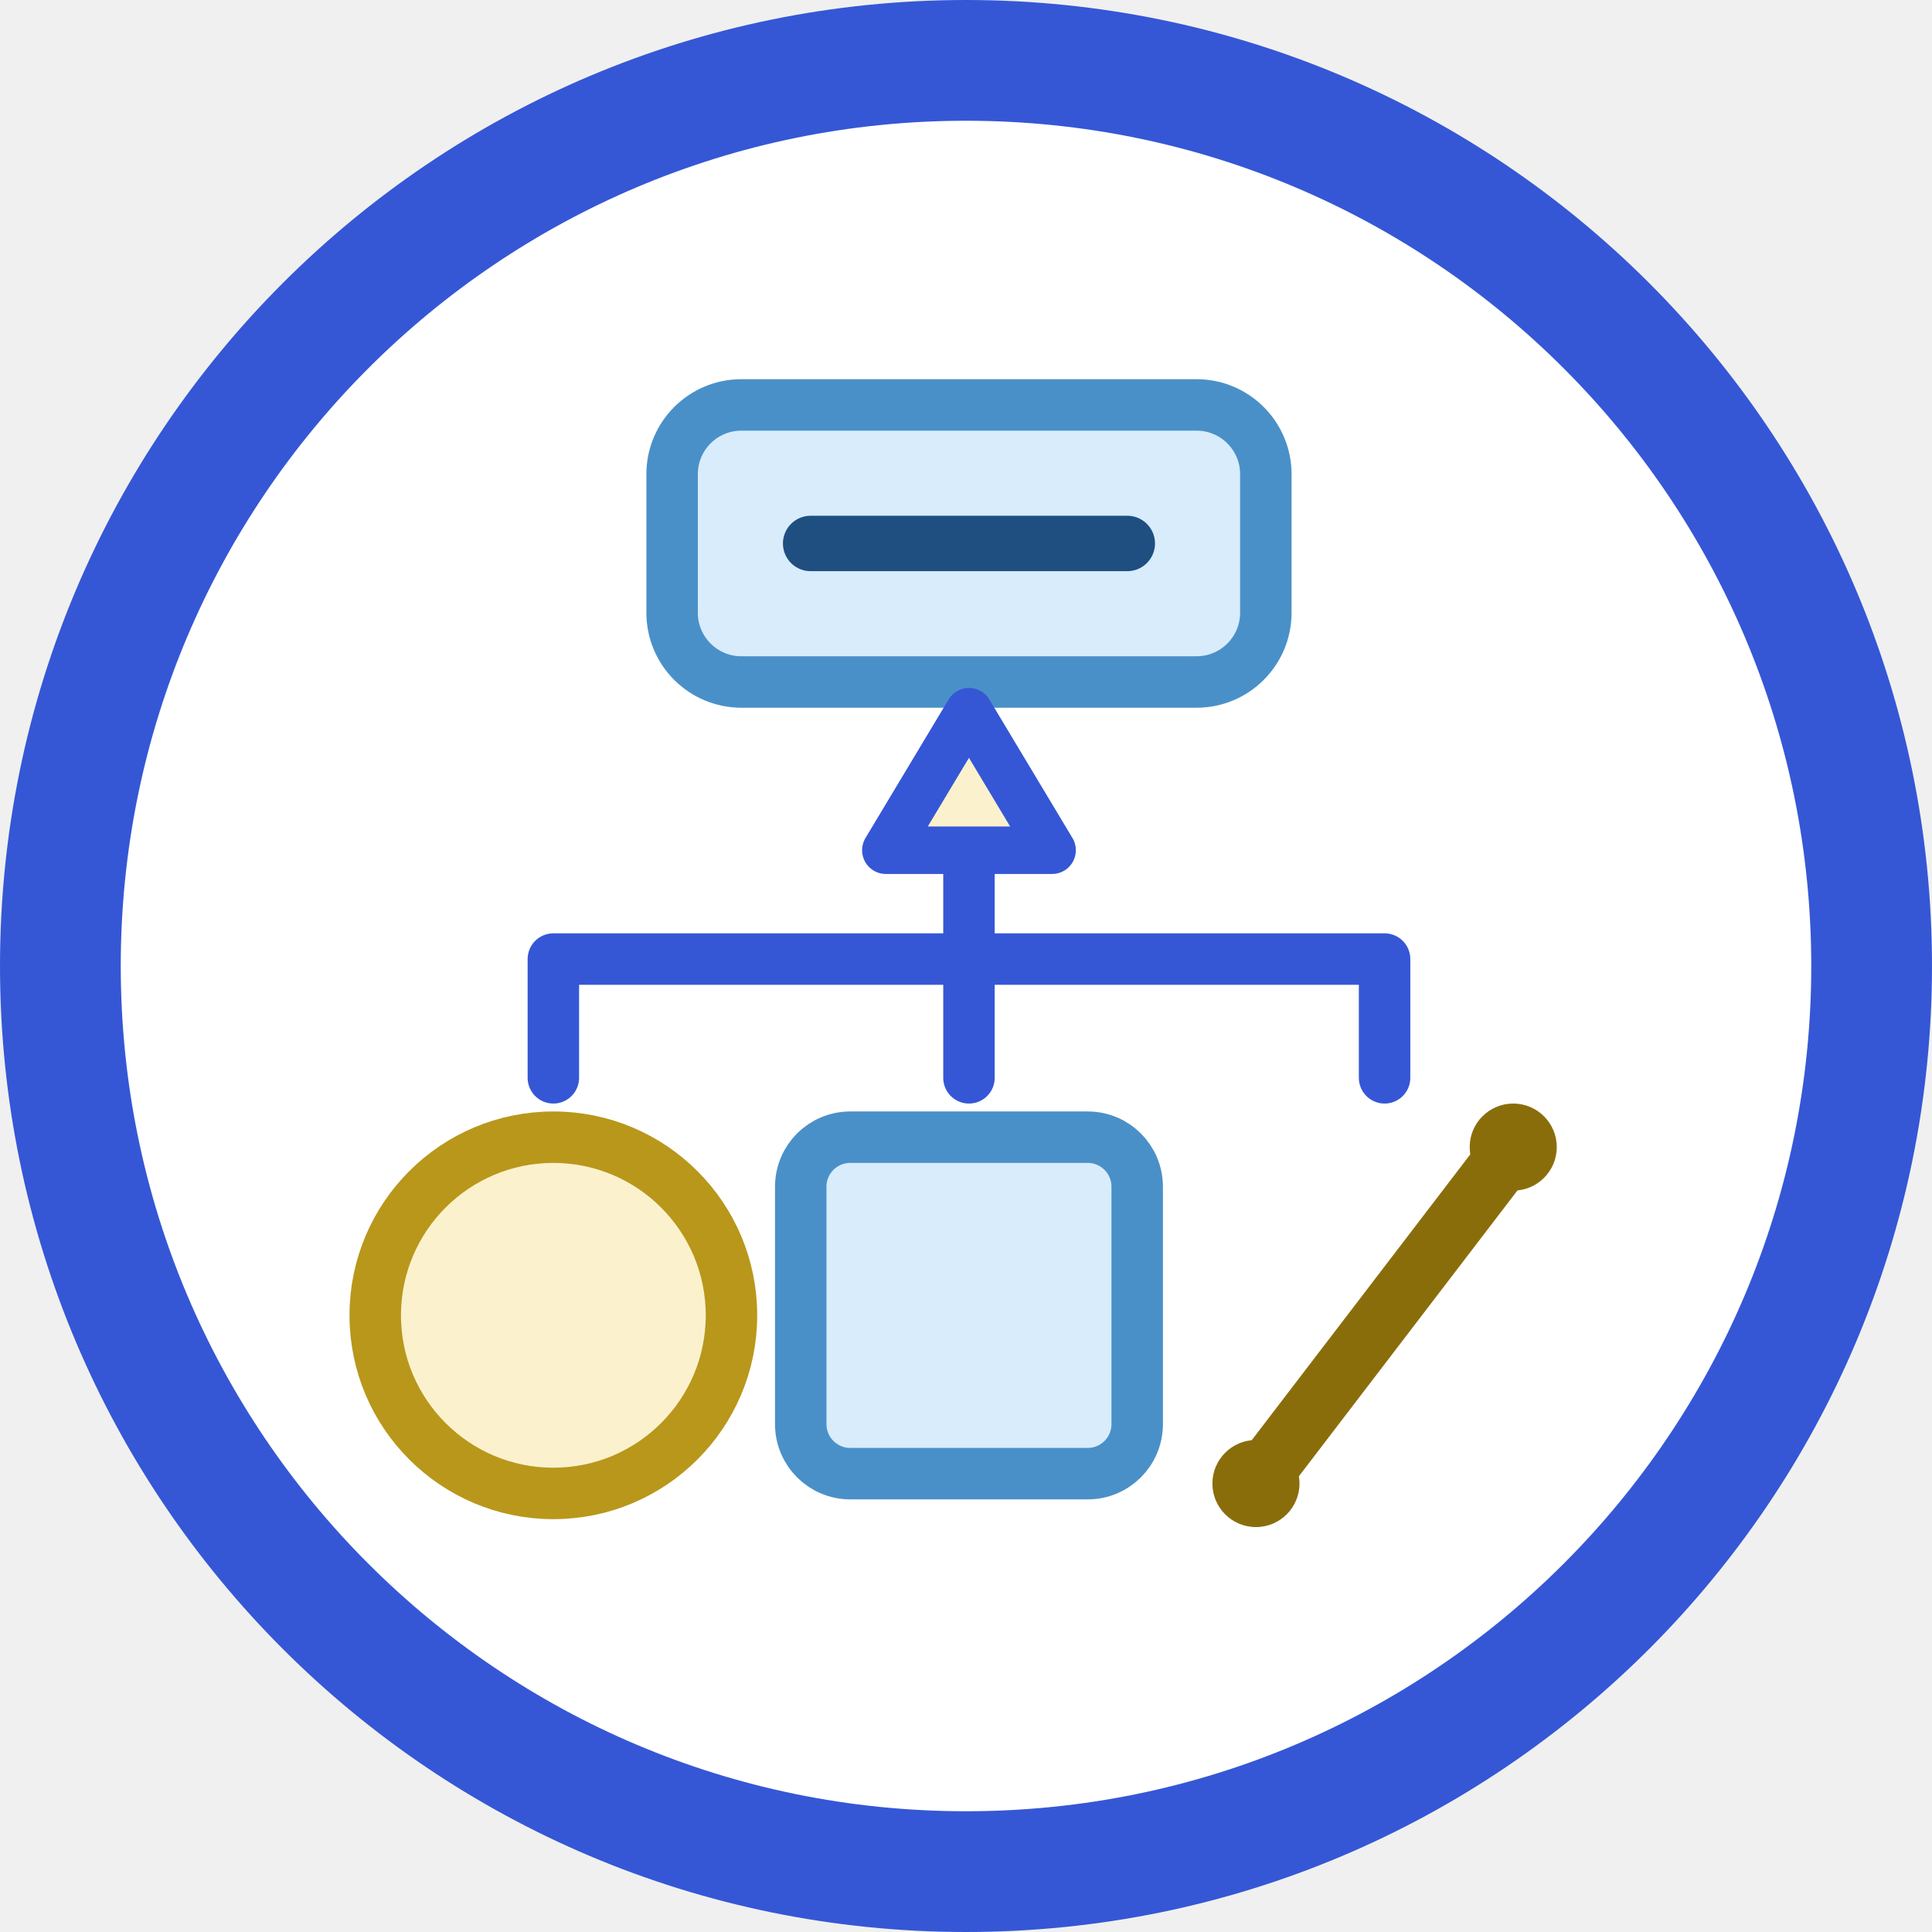
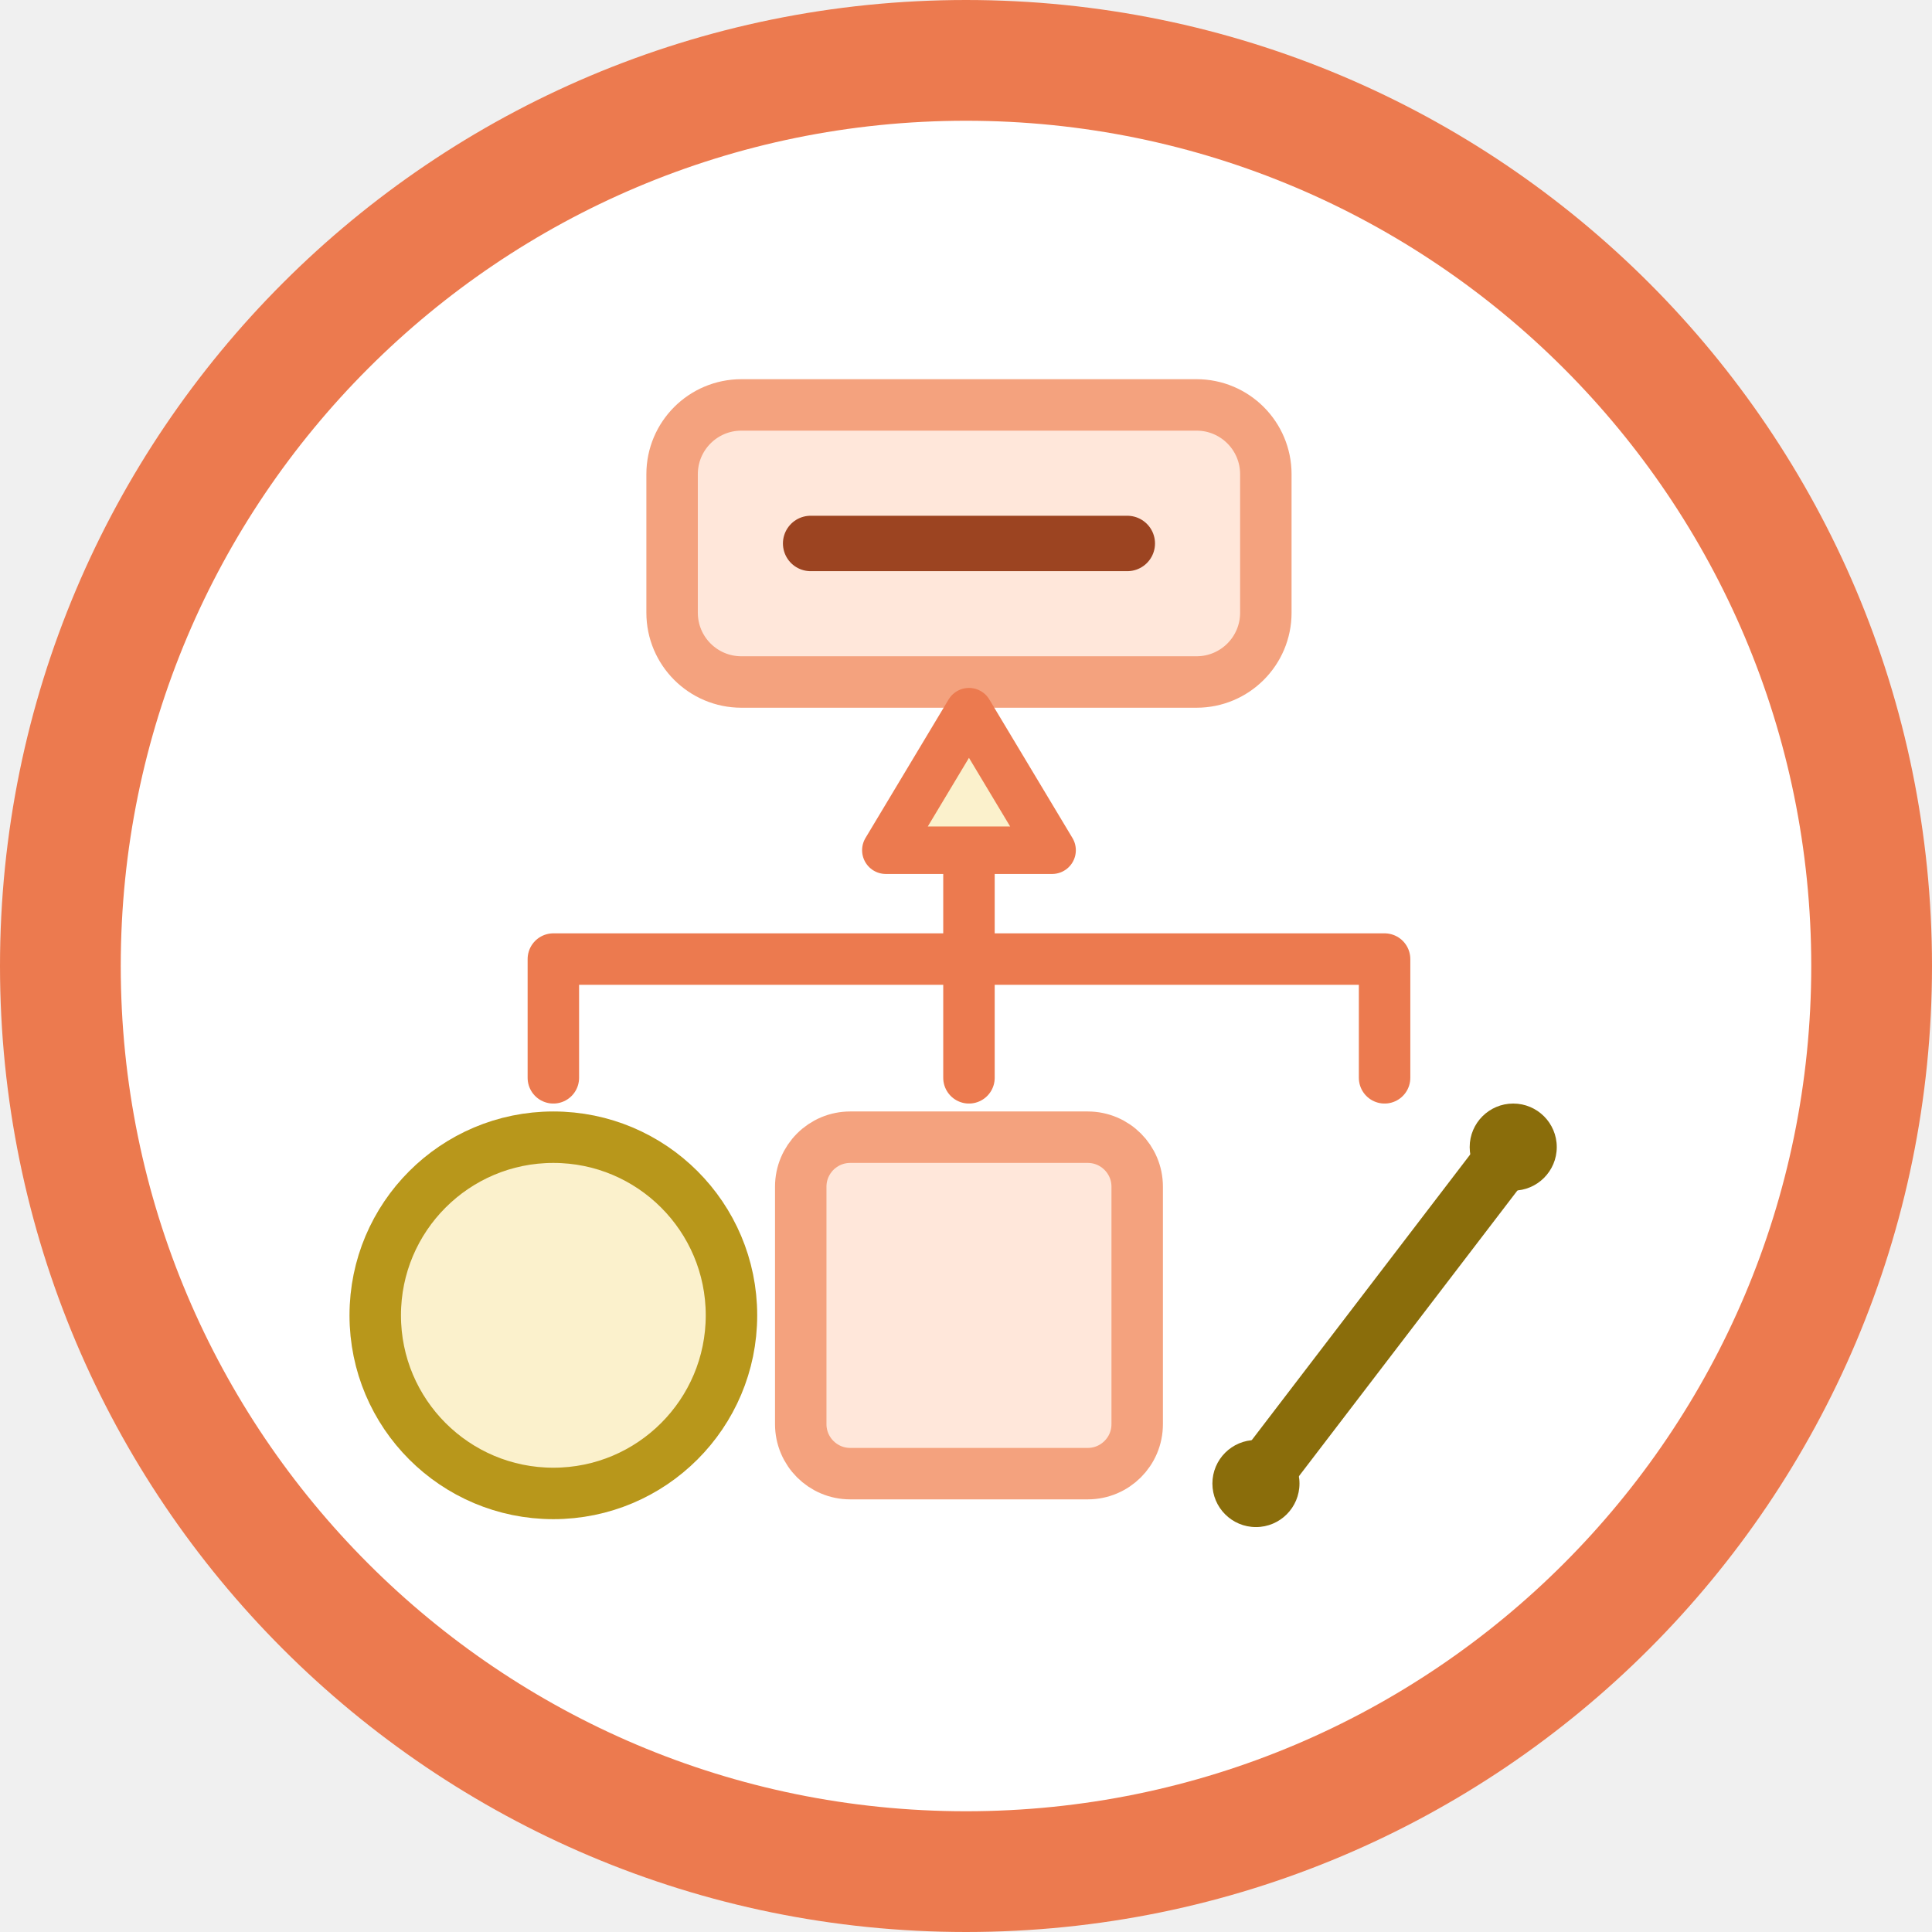
<svg xmlns="http://www.w3.org/2000/svg" viewBox="0 0 64 64" data-badge="1">
-   <circle cx="32" cy="32" r="30" fill="#ffffff" stroke="#3557d6" stroke-width="4" />
+   <circle cx="32" cy="32" r="30" fill="#ffffff" stroke="#ec7a4f" stroke-width="4" />
  <svg x="11.25" y="11.25" width="41.5" height="41.5" viewBox="0.2 -0.8 63.3 63.3">
-     <g fill="none" stroke="#3557d6" stroke-width="2.6" stroke-linecap="round" stroke-linejoin="round">
+     <g fill="none" stroke="#ec7a4f" stroke-width="2.6" stroke-linecap="round" stroke-linejoin="round">
      <path d="M32 25.5v5M11 30.5h42M11 30.5v6M32 30.5v6M53 30.5v6" />
    </g>
-     <rect x="17" y="2.5" width="30" height="14" rx="3.5" fill="#d8ecfb" stroke="#4a90c8" stroke-width="2.6" />
-     <path d="M24 9.5h16" stroke="#1f4f80" stroke-width="2.8" stroke-linecap="round" />
-     <path d="M32 18l4.2 7h-8.4z" fill="#fbf1cc" stroke="#3557d6" stroke-width="2.4" stroke-linejoin="round" />
+     <rect x="17" y="2.5" width="30" height="14" rx="3.5" fill="#ffe7da" stroke="#f4a27e" stroke-width="2.6" />
+     <path d="M24 9.5h16" stroke="#9c4421" stroke-width="2.8" stroke-linecap="round" />
+     <path d="M32 18l4.2 7h-8.4z" fill="#fbf1cc" stroke="#ec7a4f" stroke-width="2.4" stroke-linejoin="round" />
    <circle cx="11" cy="48.5" r="9" fill="#fbf1cc" stroke="#b8971b" stroke-width="2.6" />
-     <rect x="23.5" y="39.5" width="17" height="17" rx="2.5" fill="#d8ecfb" stroke="#4a90c8" stroke-width="2.6" />
+     <rect x="23.5" y="39.5" width="17" height="17" rx="2.5" fill="#ffe7da" stroke="#f4a27e" stroke-width="2.6" />
    <path d="M46.5 57l13-17" stroke="#8a6d0b" stroke-width="3" stroke-linecap="round" />
    <circle cx="46.5" cy="57" r="2.2" fill="#8a6d0b" />
    <circle cx="59.5" cy="40" r="2.2" fill="#8a6d0b" />
  </svg>
</svg>
